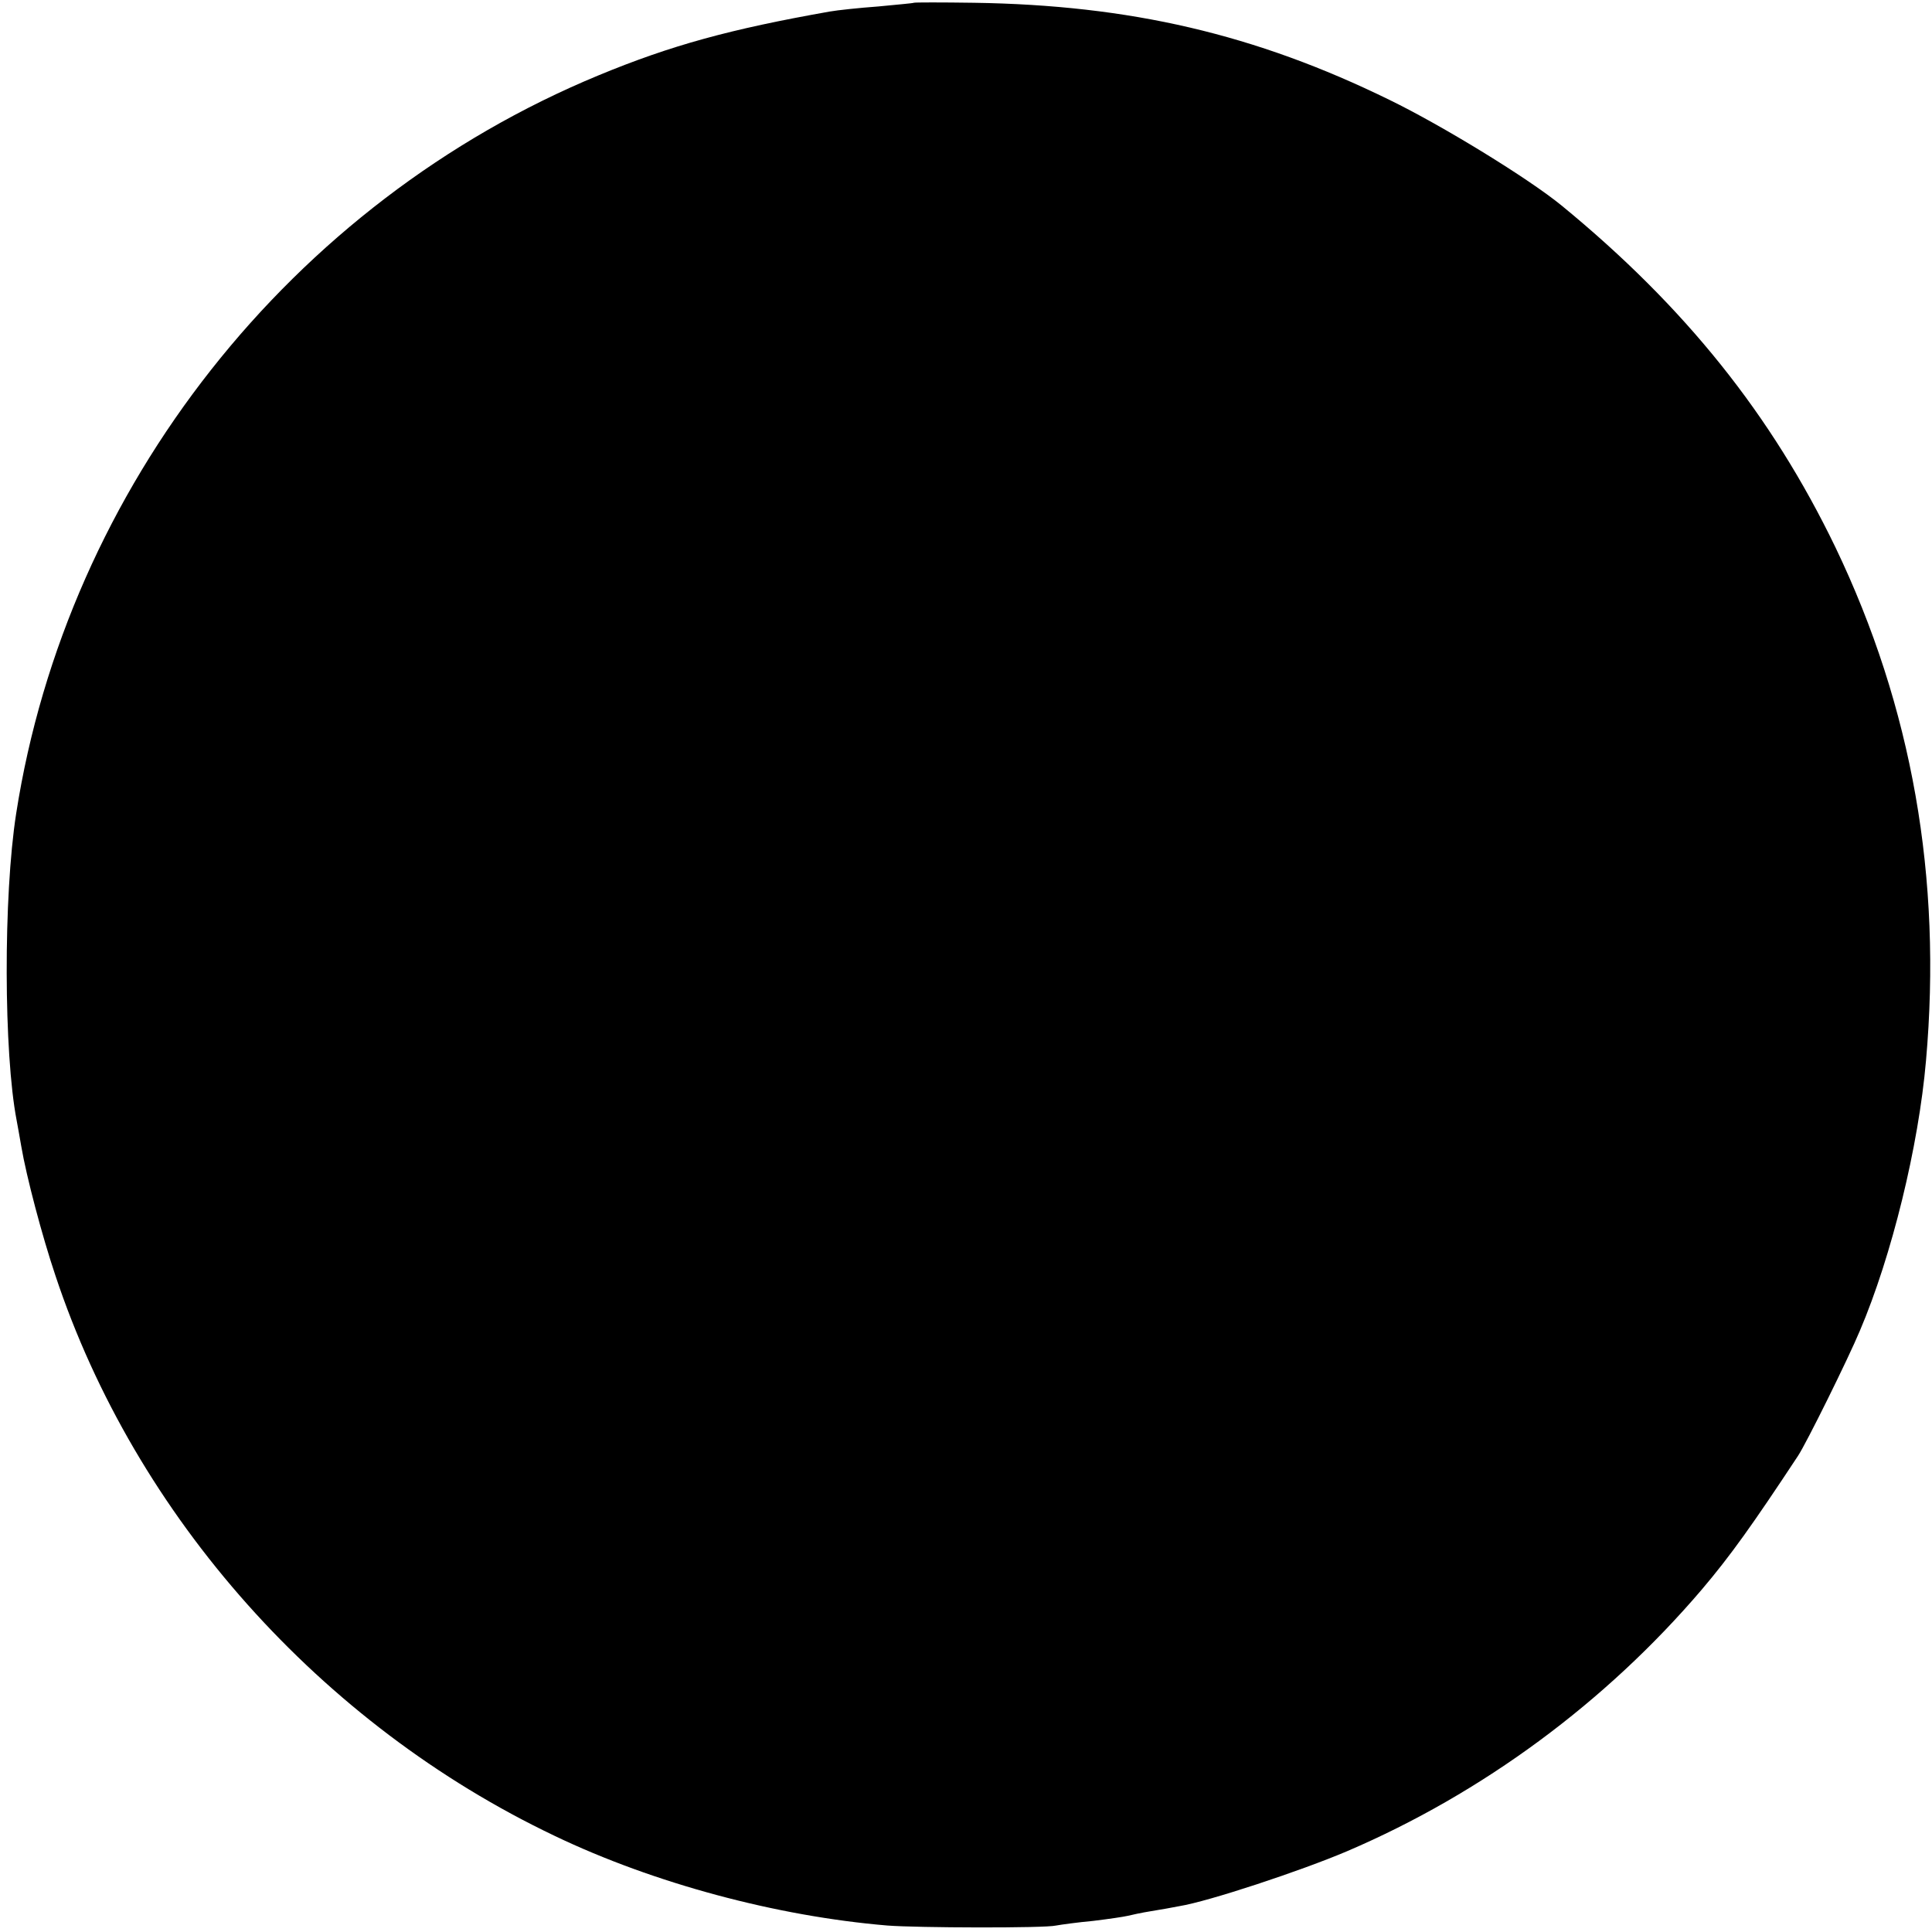
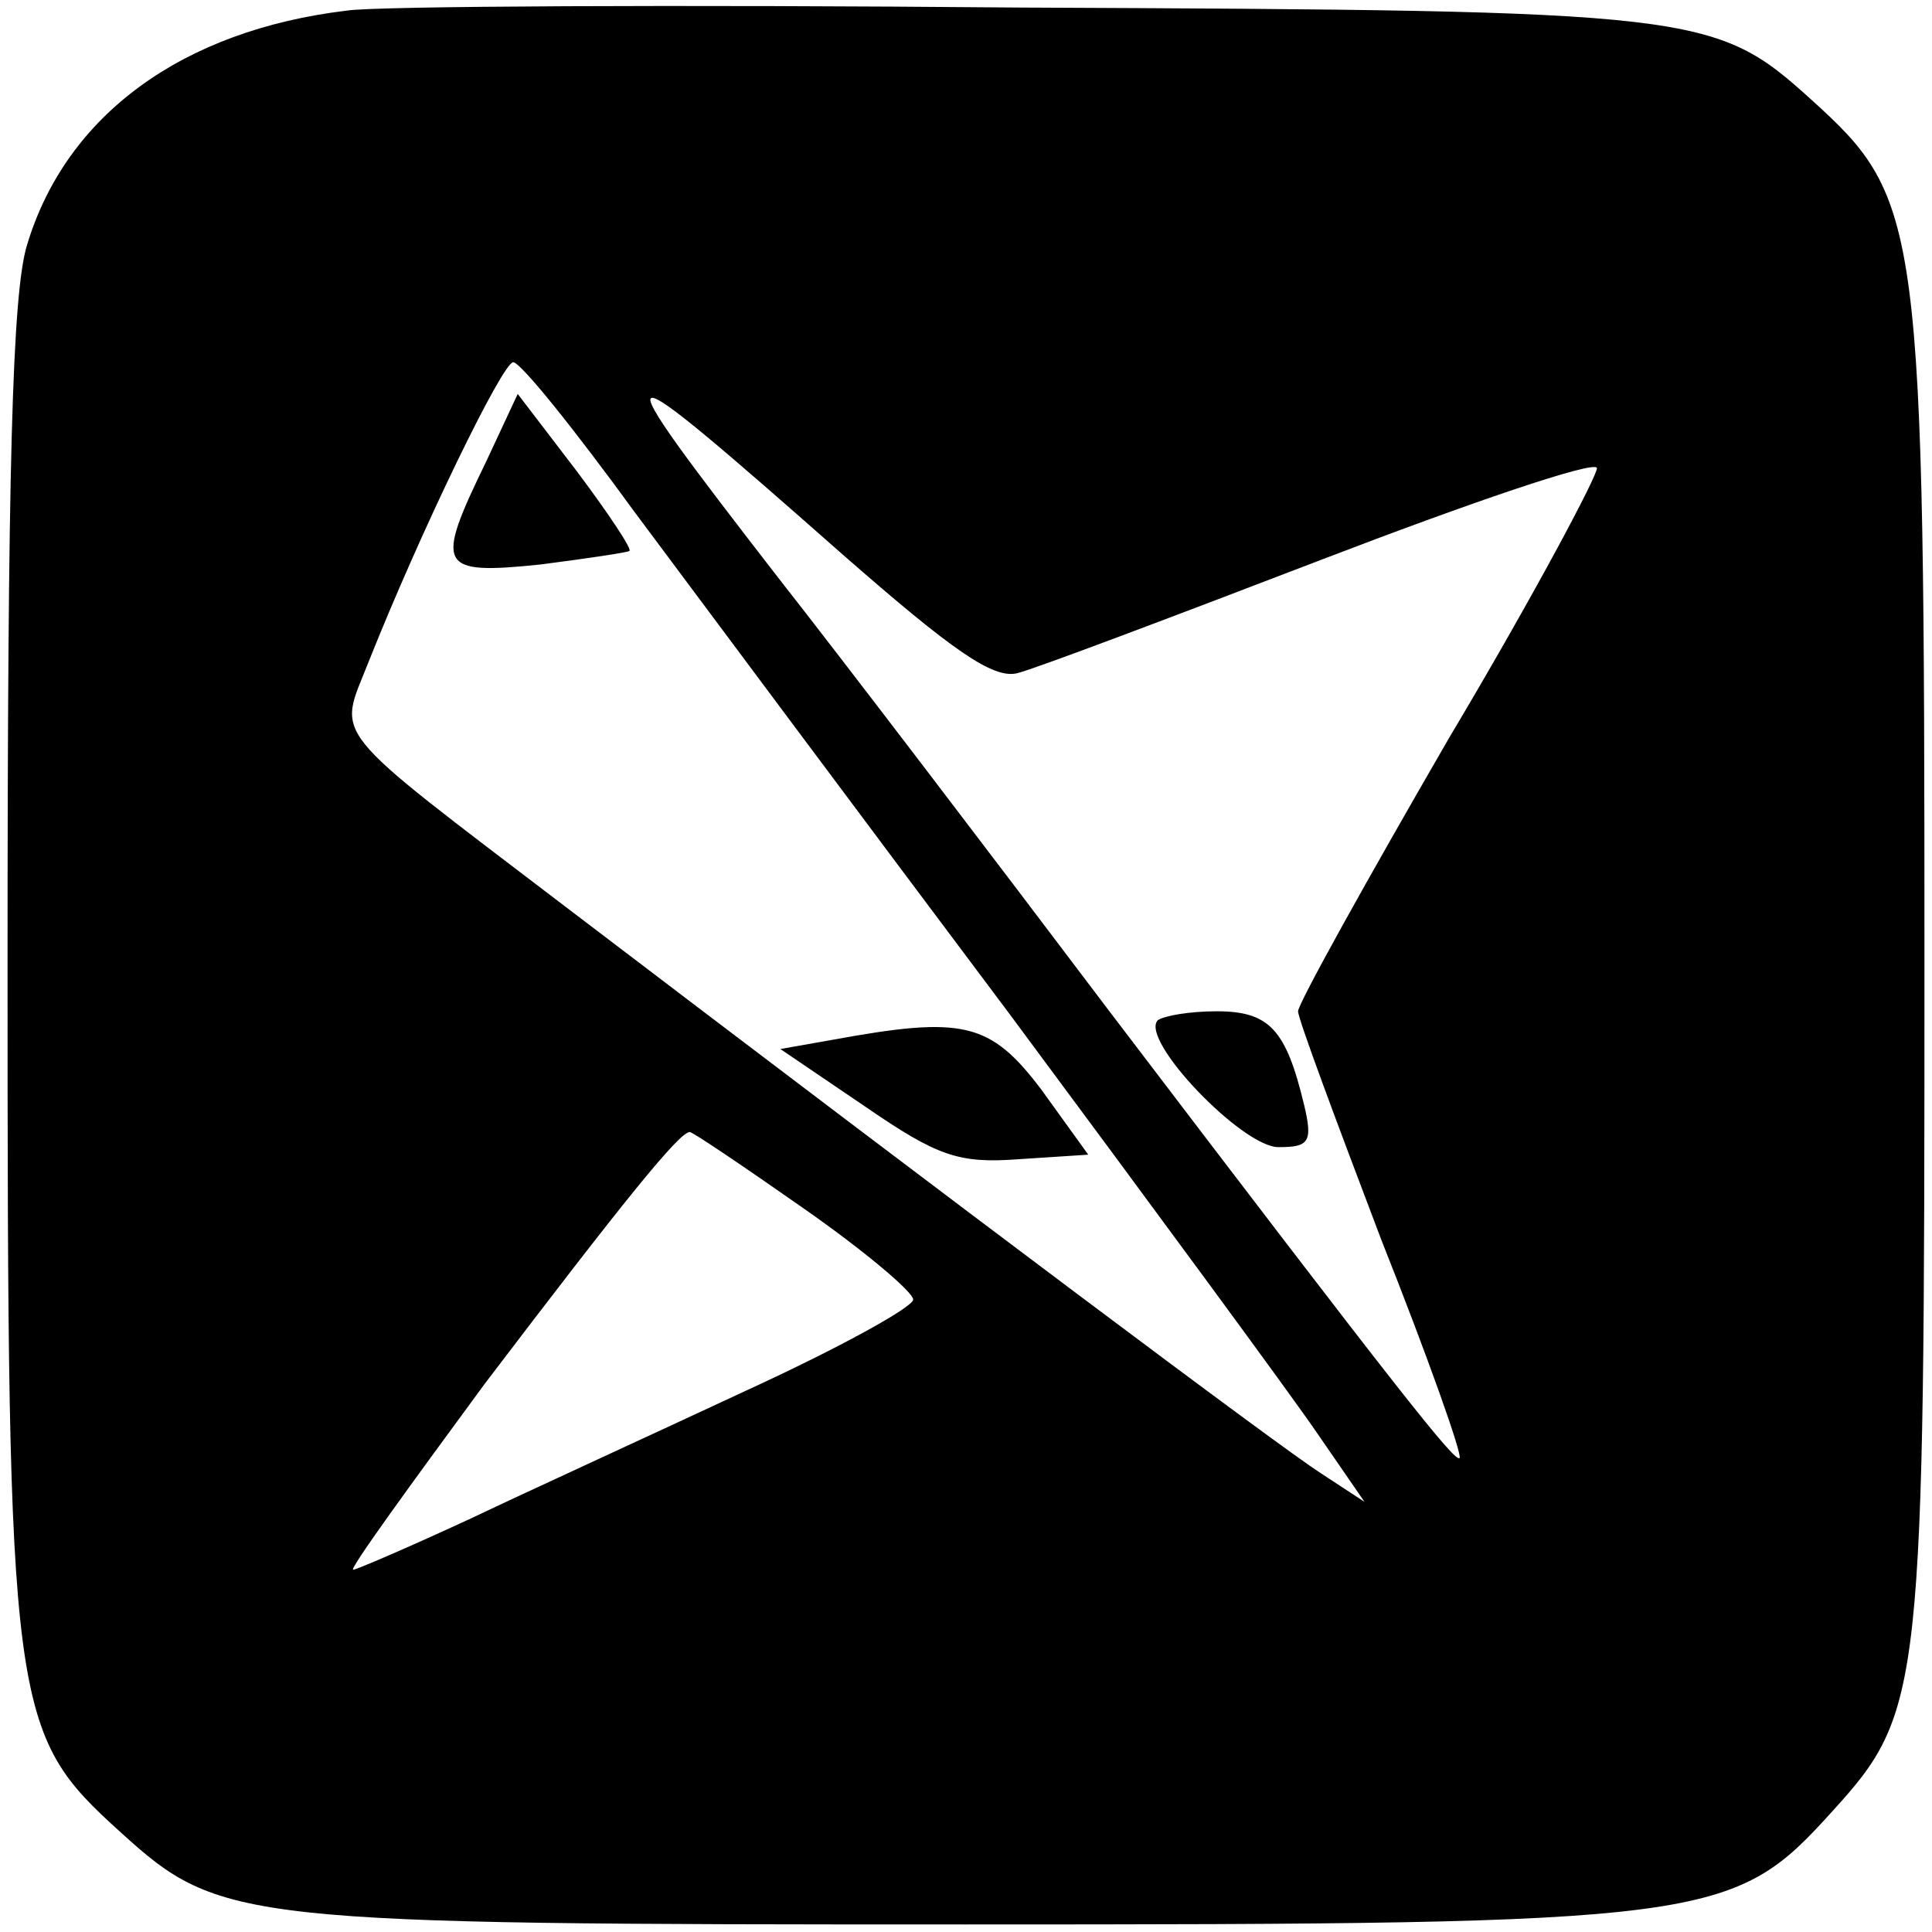
- <svg xmlns="http://www.w3.org/2000/svg" version="1.0" width="418pt" height="418pt" viewBox="0 0 418 418" preserveAspectRatio="xMidYMid meet">
-   <g transform="translate(0,418) scale(0.1,-0.1)" fill="#000000" stroke="none">
-     <path d="M1977 4174 c-1 -1 -36 -4 -77 -8 -41 -3 -88 -8 -105 -11 -215 -38 -343 -73 -500 -138 -665 -275 -1150 -891 -1260 -1597 -28 -179 -27 -519 1 -664 2 -12 7 -37 10 -56 11 -65 45 -194 74 -280 173 -521 574 -971 1080 -1212 215 -103 481 -174 720 -194 63 -5 341 -6 365 0 11 2 47 7 80 10 33 4 67 9 75 11 8 2 31 7 50 10 19 3 47 8 62 11 62 10 262 76 363 119 292 125 559 322 767 566 62 73 111 142 208 289 18 27 109 211 134 271 69 162 127 399 143 584 35 395 -30 765 -196 1111 -138 286 -325 520 -592 739 -72 59 -258 173 -373 229 -290 142 -561 205 -899 210 -70 1 -128 1 -130 0z" />
+ <svg xmlns="http://www.w3.org/2000/svg" version="1.0" width="128pt" height="128pt" viewBox="0 0 128 128" preserveAspectRatio="xMidYMid meet">
+   <g transform="translate(0,128) scale(0.1,-0.1)" fill="#000000" stroke="none">
+     <path d="M230 1273 c-109 -13 -186 -69 -212 -155 -10 -32 -13 -149 -13 -478 0 -495 2 -508 75 -574 66 -60 79 -61 560 -61 495 0 508 2 574 75 60 66 61 79 61 560 0 494 -2 508 -75 574 -64 58 -75 59 -525 61 -226 2 -426 1 -445 -2z m191 -333 c41 -55 152 -204 248 -332 95 -128 187 -253 204 -278 l31 -45 -29 19 c-28 18 -236 174 -500 375 -160 122 -151 111 -131 162 35 88 89 199 96 199 5 0 41 -45 81 -100z m138 -28 c72 -63 99 -82 115 -78 12 3 102 37 201 75 99 38 181 66 183 61 1 -4 -42 -85 -98 -179 -55 -95 -100 -176 -100 -181 0 -5 25 -72 55 -151 31 -78 54 -143 52 -145 -3 -3 -38 41 -232 296 -77 102 -176 232 -220 288 -120 155 -117 156 44 14z m-26 -433 c40 -28 72 -55 72 -60 0 -5 -49 -32 -110 -60 -60 -28 -143 -66 -183 -85 -41 -19 -76 -34 -78 -34 -3 0 37 55 87 123 92 121 129 167 136 167 2 0 36 -23 76 -51z" />
+     <path d="M322 974 c-34 -70 -32 -75 36 -68 31 4 58 8 59 9 2 1 -14 25 -35 53 l-39 51 -21 -45z" />
+     <path d="M551 591 l-34 -6 56 -38 c48 -33 62 -38 102 -35 l46 3 -31 43 c-34 45 -52 49 -139 33z" />
+     <path d="M767 604 c-12 -13 56 -84 80 -84 20 0 23 3 17 28 -12 50 -23 62 -58 62 -18 0 -35 -3 -39 -6z" />
  </g>
</svg>
